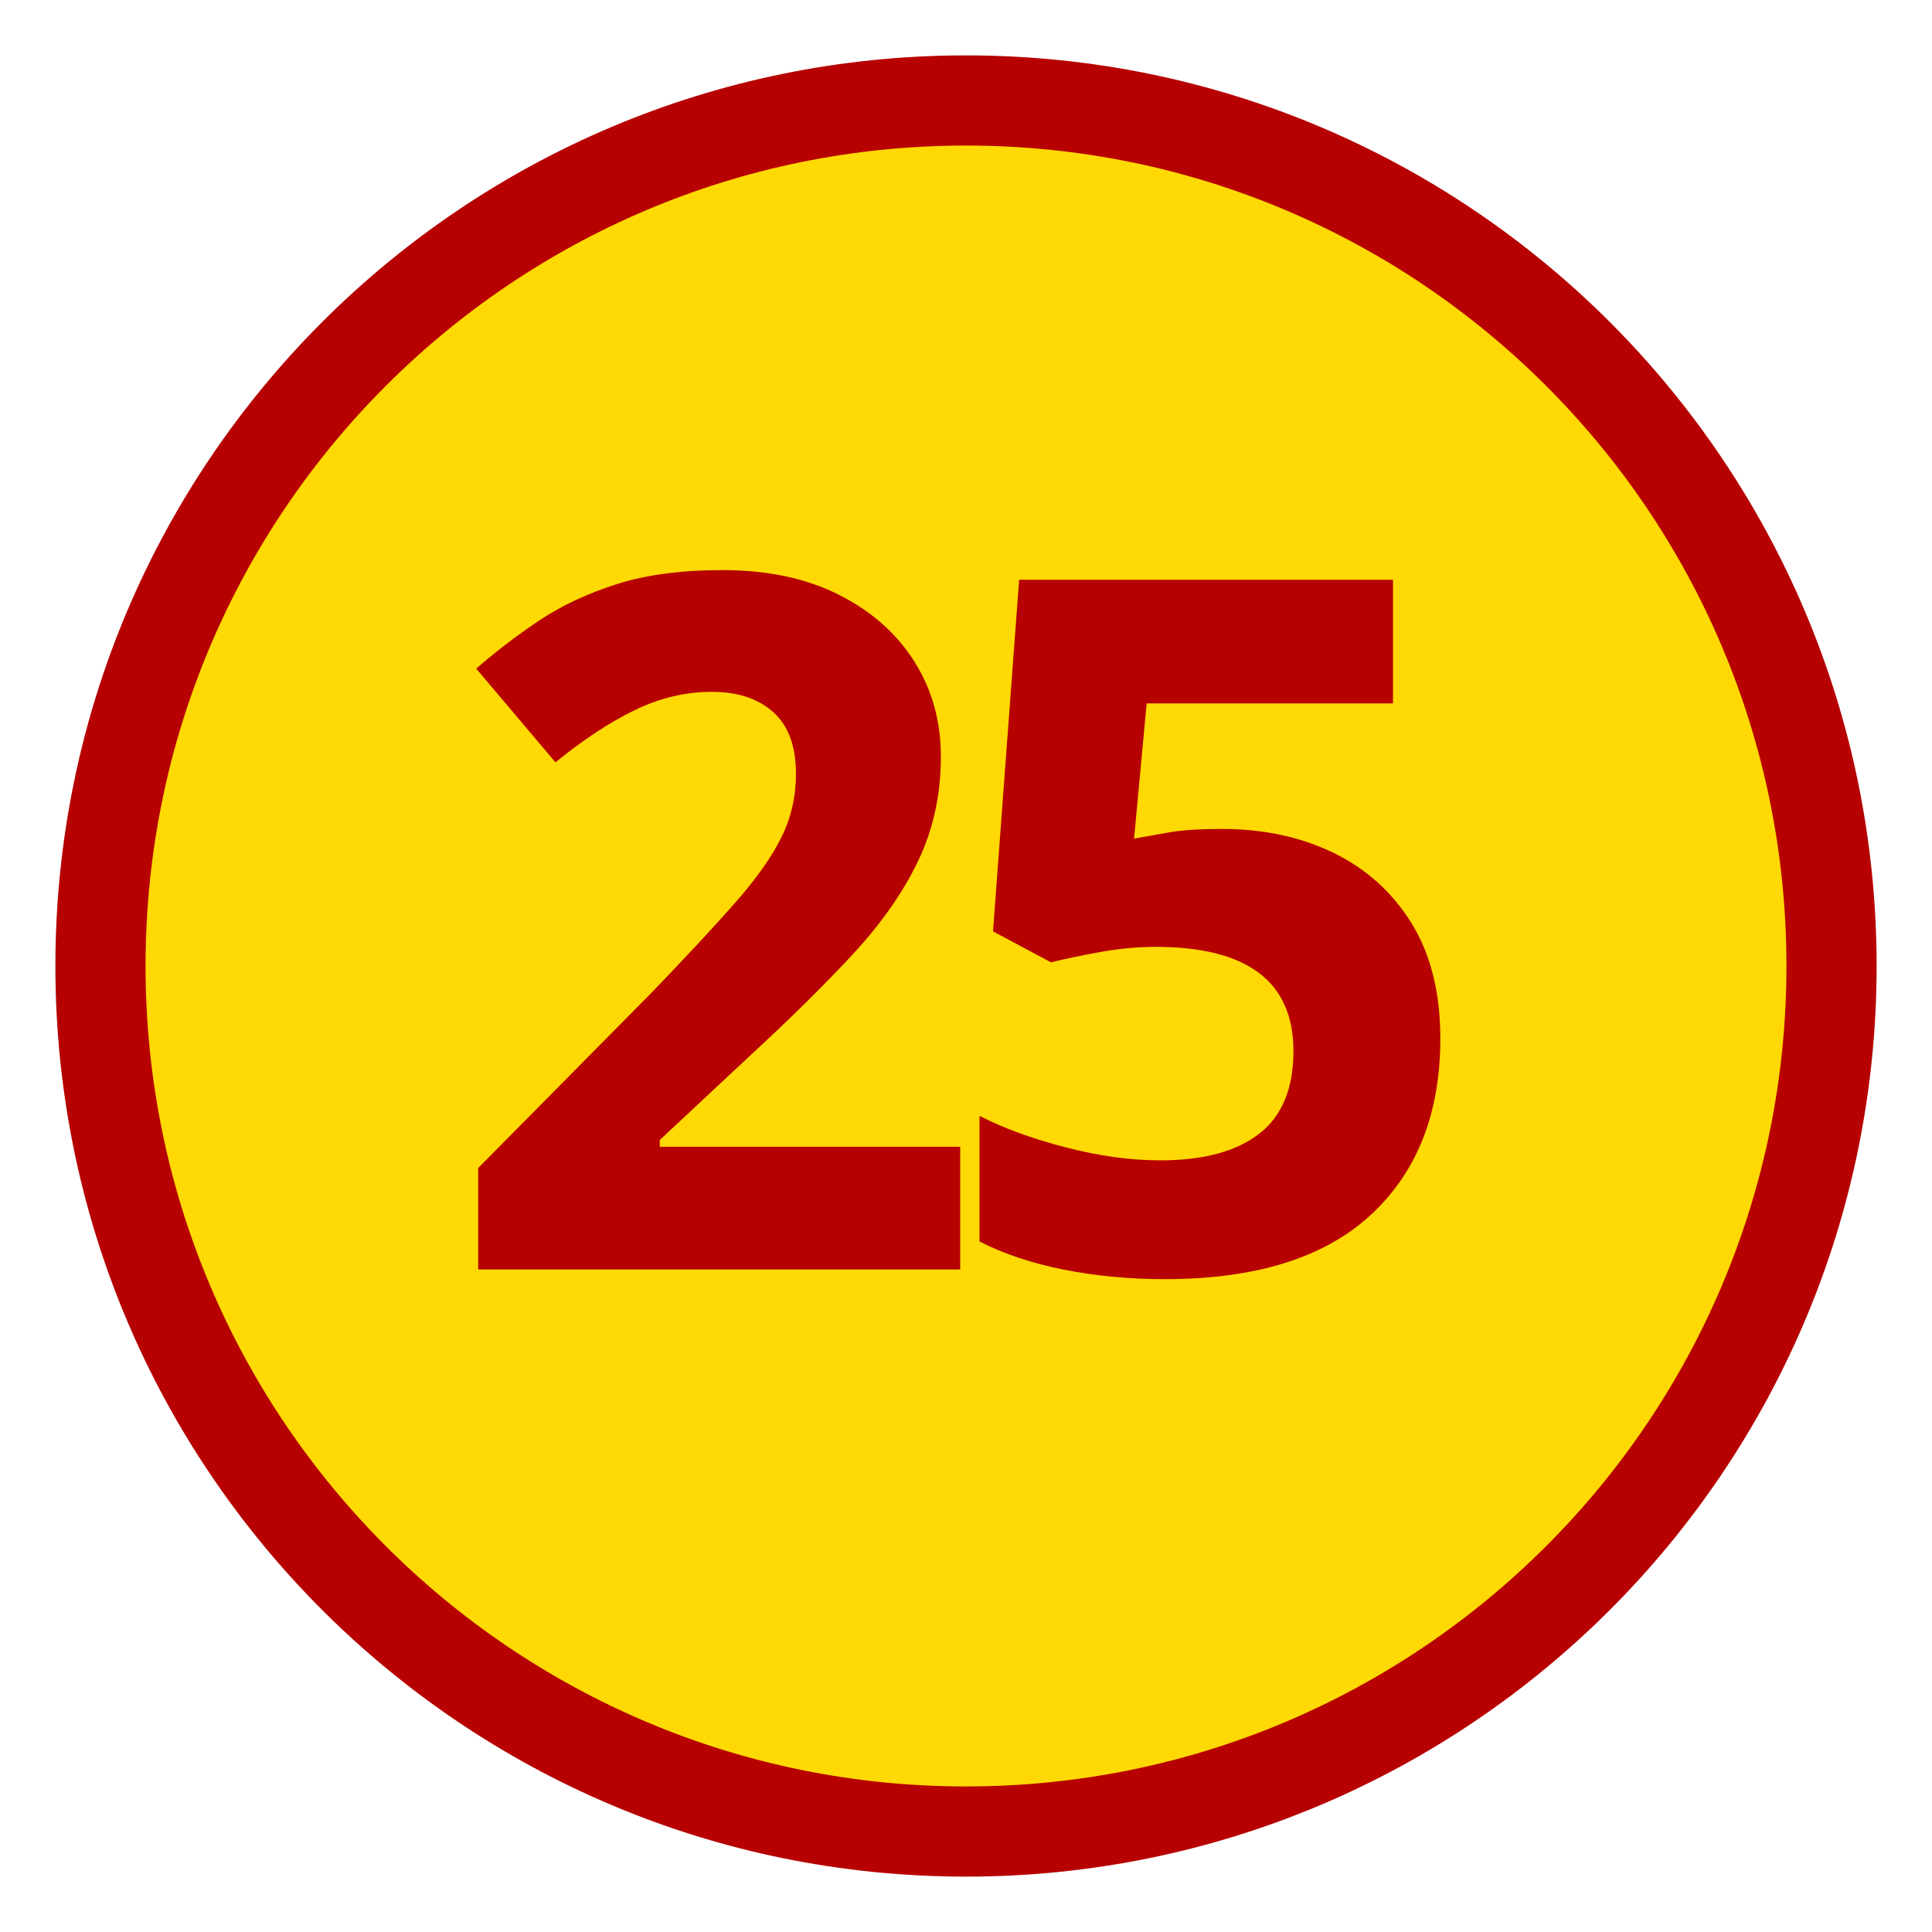
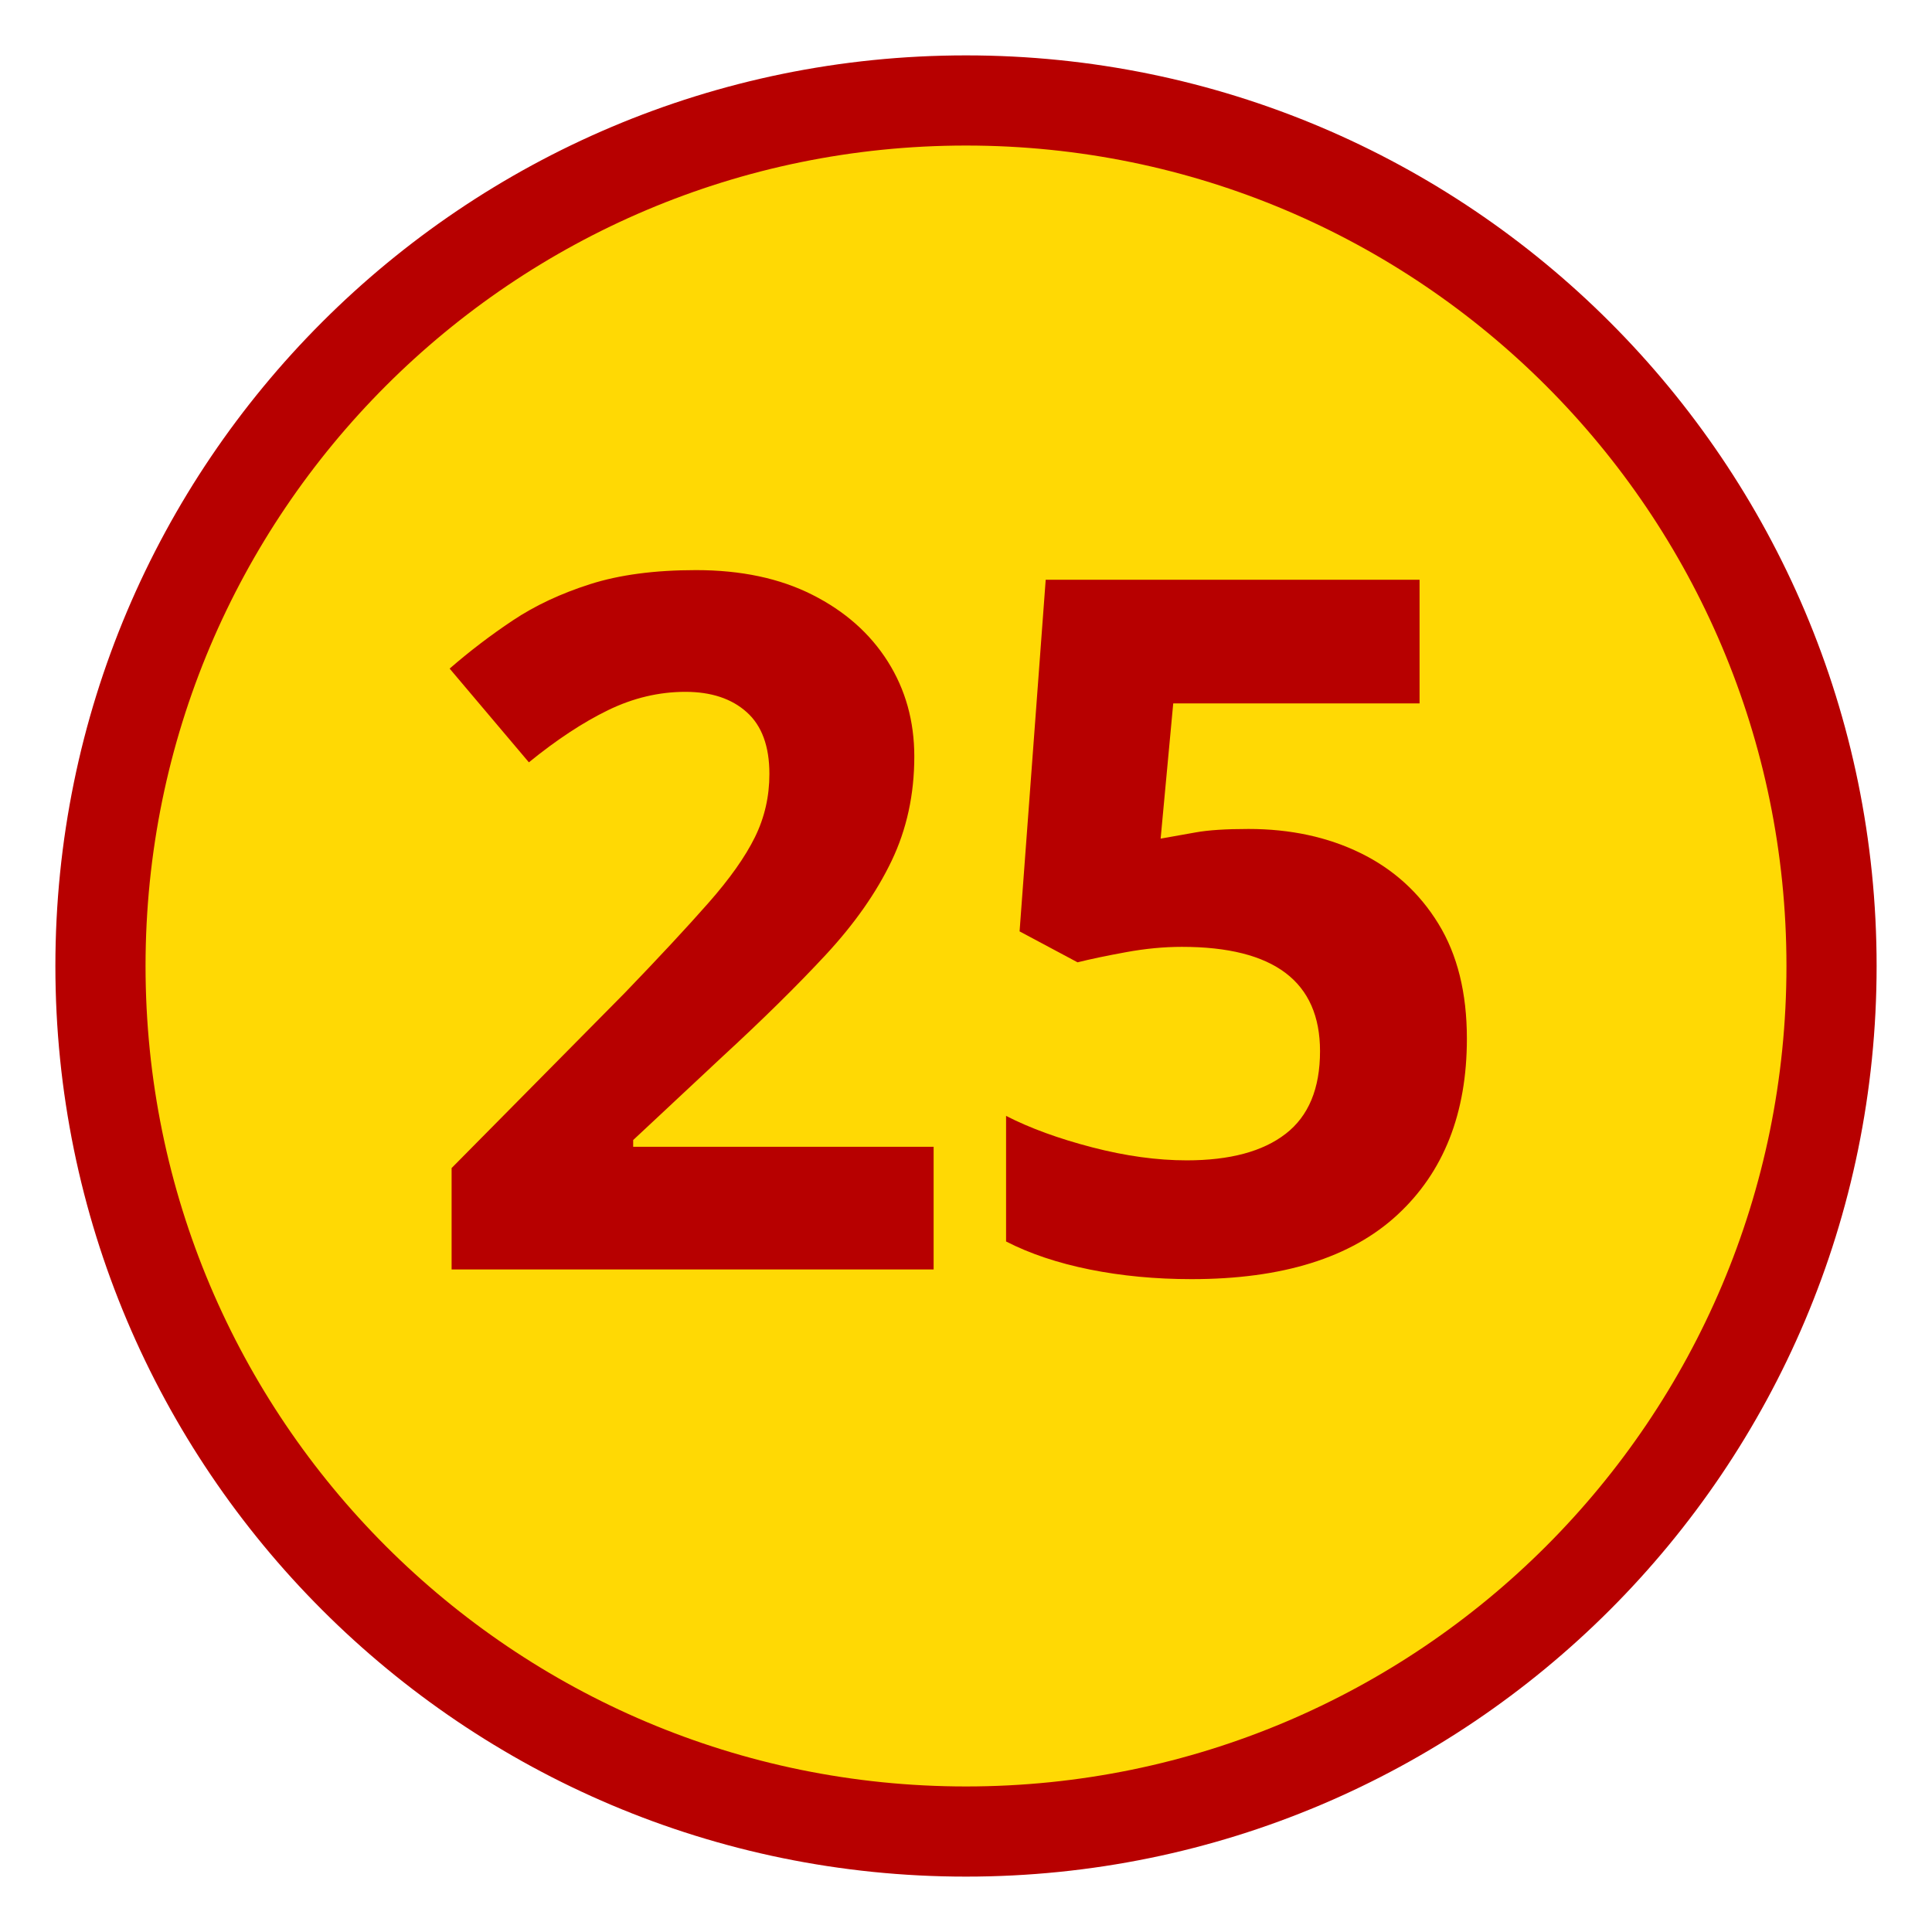
<svg xmlns="http://www.w3.org/2000/svg" version="1.1" width="300" height="300" viewBox="0 0 300 300" xml:space="preserve">
  <defs>
</defs>
  <rect x="0" y="0" width="100%" height="100%" fill="transparent" />
  <g transform="matrix(0 0 0 0 0 0)" id="11b22f8f-5568-4084-ba94-a0823e973087">
</g>
  <g transform="matrix(1 0 0 1 150 150)" id="39714ed3-390d-4cb6-8cbe-31d7cea4ccdf">
    <rect style="stroke: none; stroke-width: 1; stroke-dasharray: none; stroke-linecap: butt; stroke-dashoffset: 0; stroke-linejoin: miter; stroke-miterlimit: 4; fill: rgb(255,255,255); fill-rule: nonzero; opacity: 1; visibility: hidden;" vector-effect="non-scaling-stroke" x="-150" y="-150" rx="0" ry="0" width="300" height="300" />
  </g>
  <g transform="matrix(3.84 0 0 3.84 150 150)" id="aef3dfdd-9eac-45e5-80f0-e0578921c6d1">
    <circle style="stroke: rgb(183,0,0); stroke-width: 14; stroke-dasharray: none; stroke-linecap: butt; stroke-dashoffset: 0; stroke-linejoin: miter; stroke-miterlimit: 4; fill: rgb(255,217,4); fill-rule: nonzero; opacity: 1;" vector-effect="non-scaling-stroke" cx="0" cy="0" r="35" />
  </g>
  <g transform="matrix(0.75 0 0 0.75 150 150)" style="" id="857d2720-fed0-4acb-89a5-2566f2bc78a9">
    <text xml:space="preserve" font-family="Amasis MT Medium" font-size="200" font-style="normal" font-weight="600" style="stroke: none; stroke-width: 1; stroke-dasharray: none; stroke-linecap: butt; stroke-dashoffset: 0; stroke-linejoin: miter; stroke-miterlimit: 4; fill: rgb(183,0,0); fill-rule: nonzero; opacity: 1; white-space: pre;">
-       <tspan x="-109" y="62.83">2</tspan>
-       <tspan x="-7" y="62.83">5</tspan>
+       <tspan x="-114.5" y="62.83">2</tspan>
+       <tspan x="-1.5" y="62.83">5</tspan>
    </text>
  </g>
</svg>
